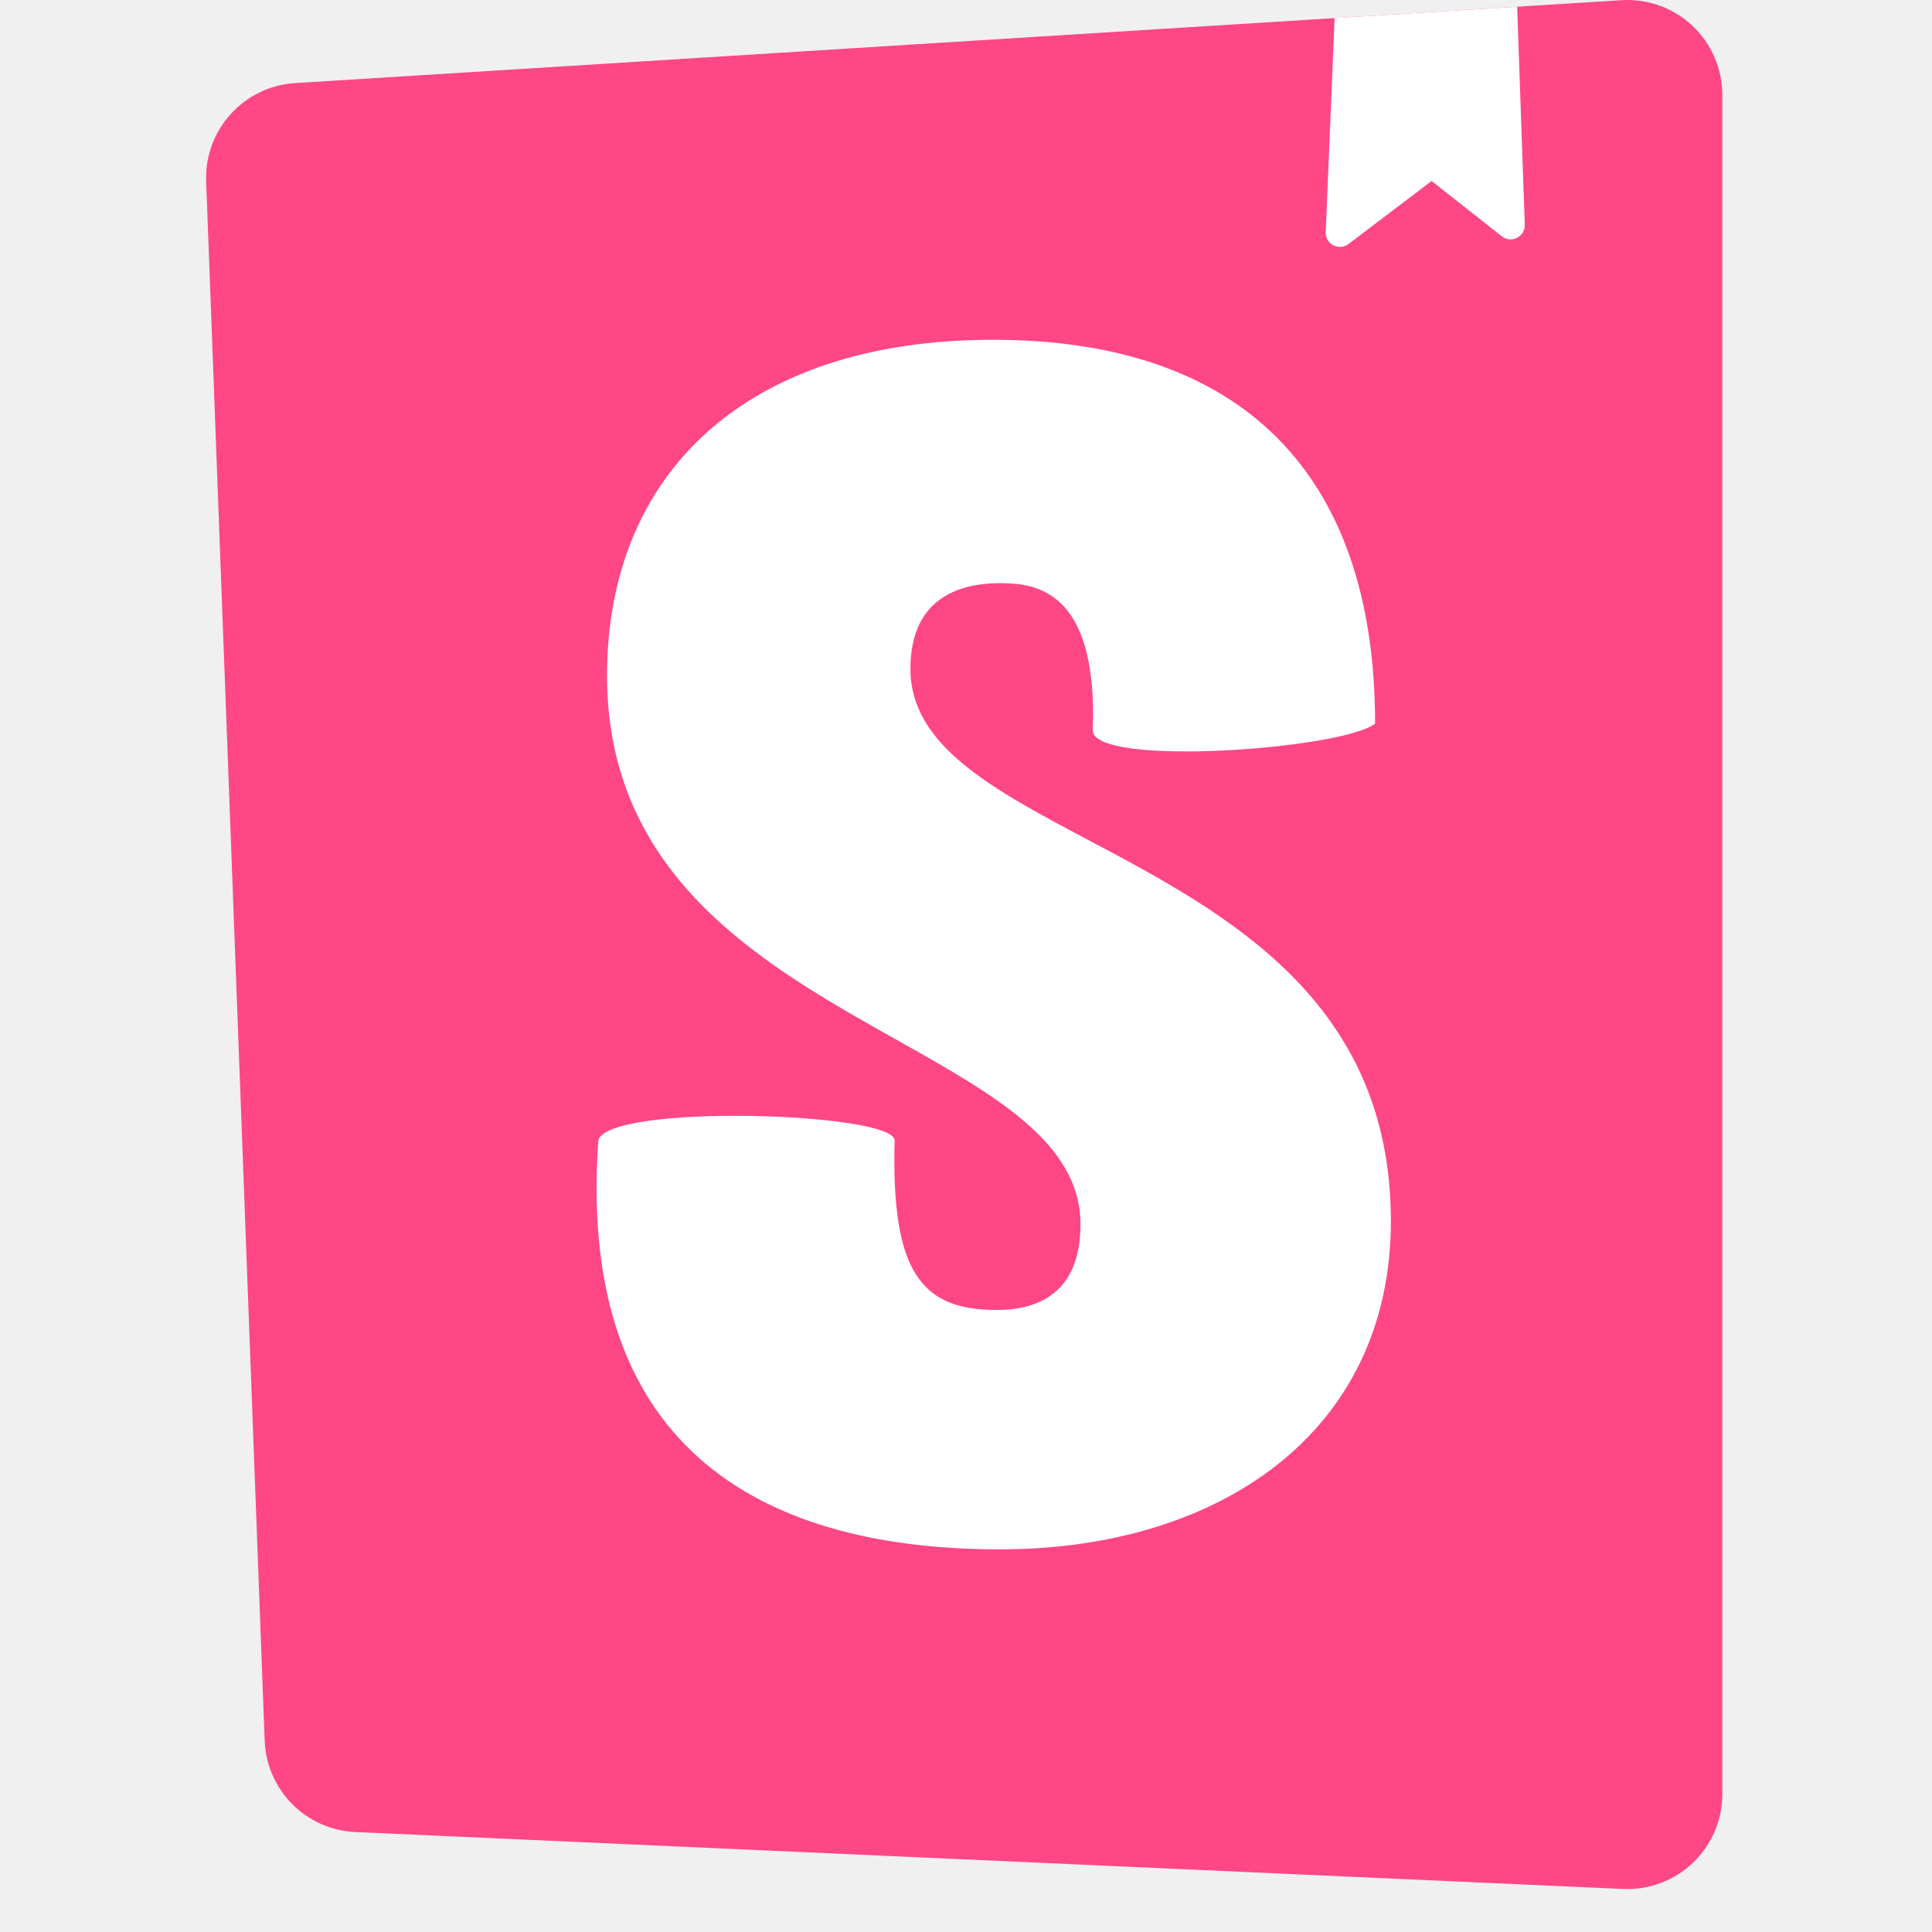
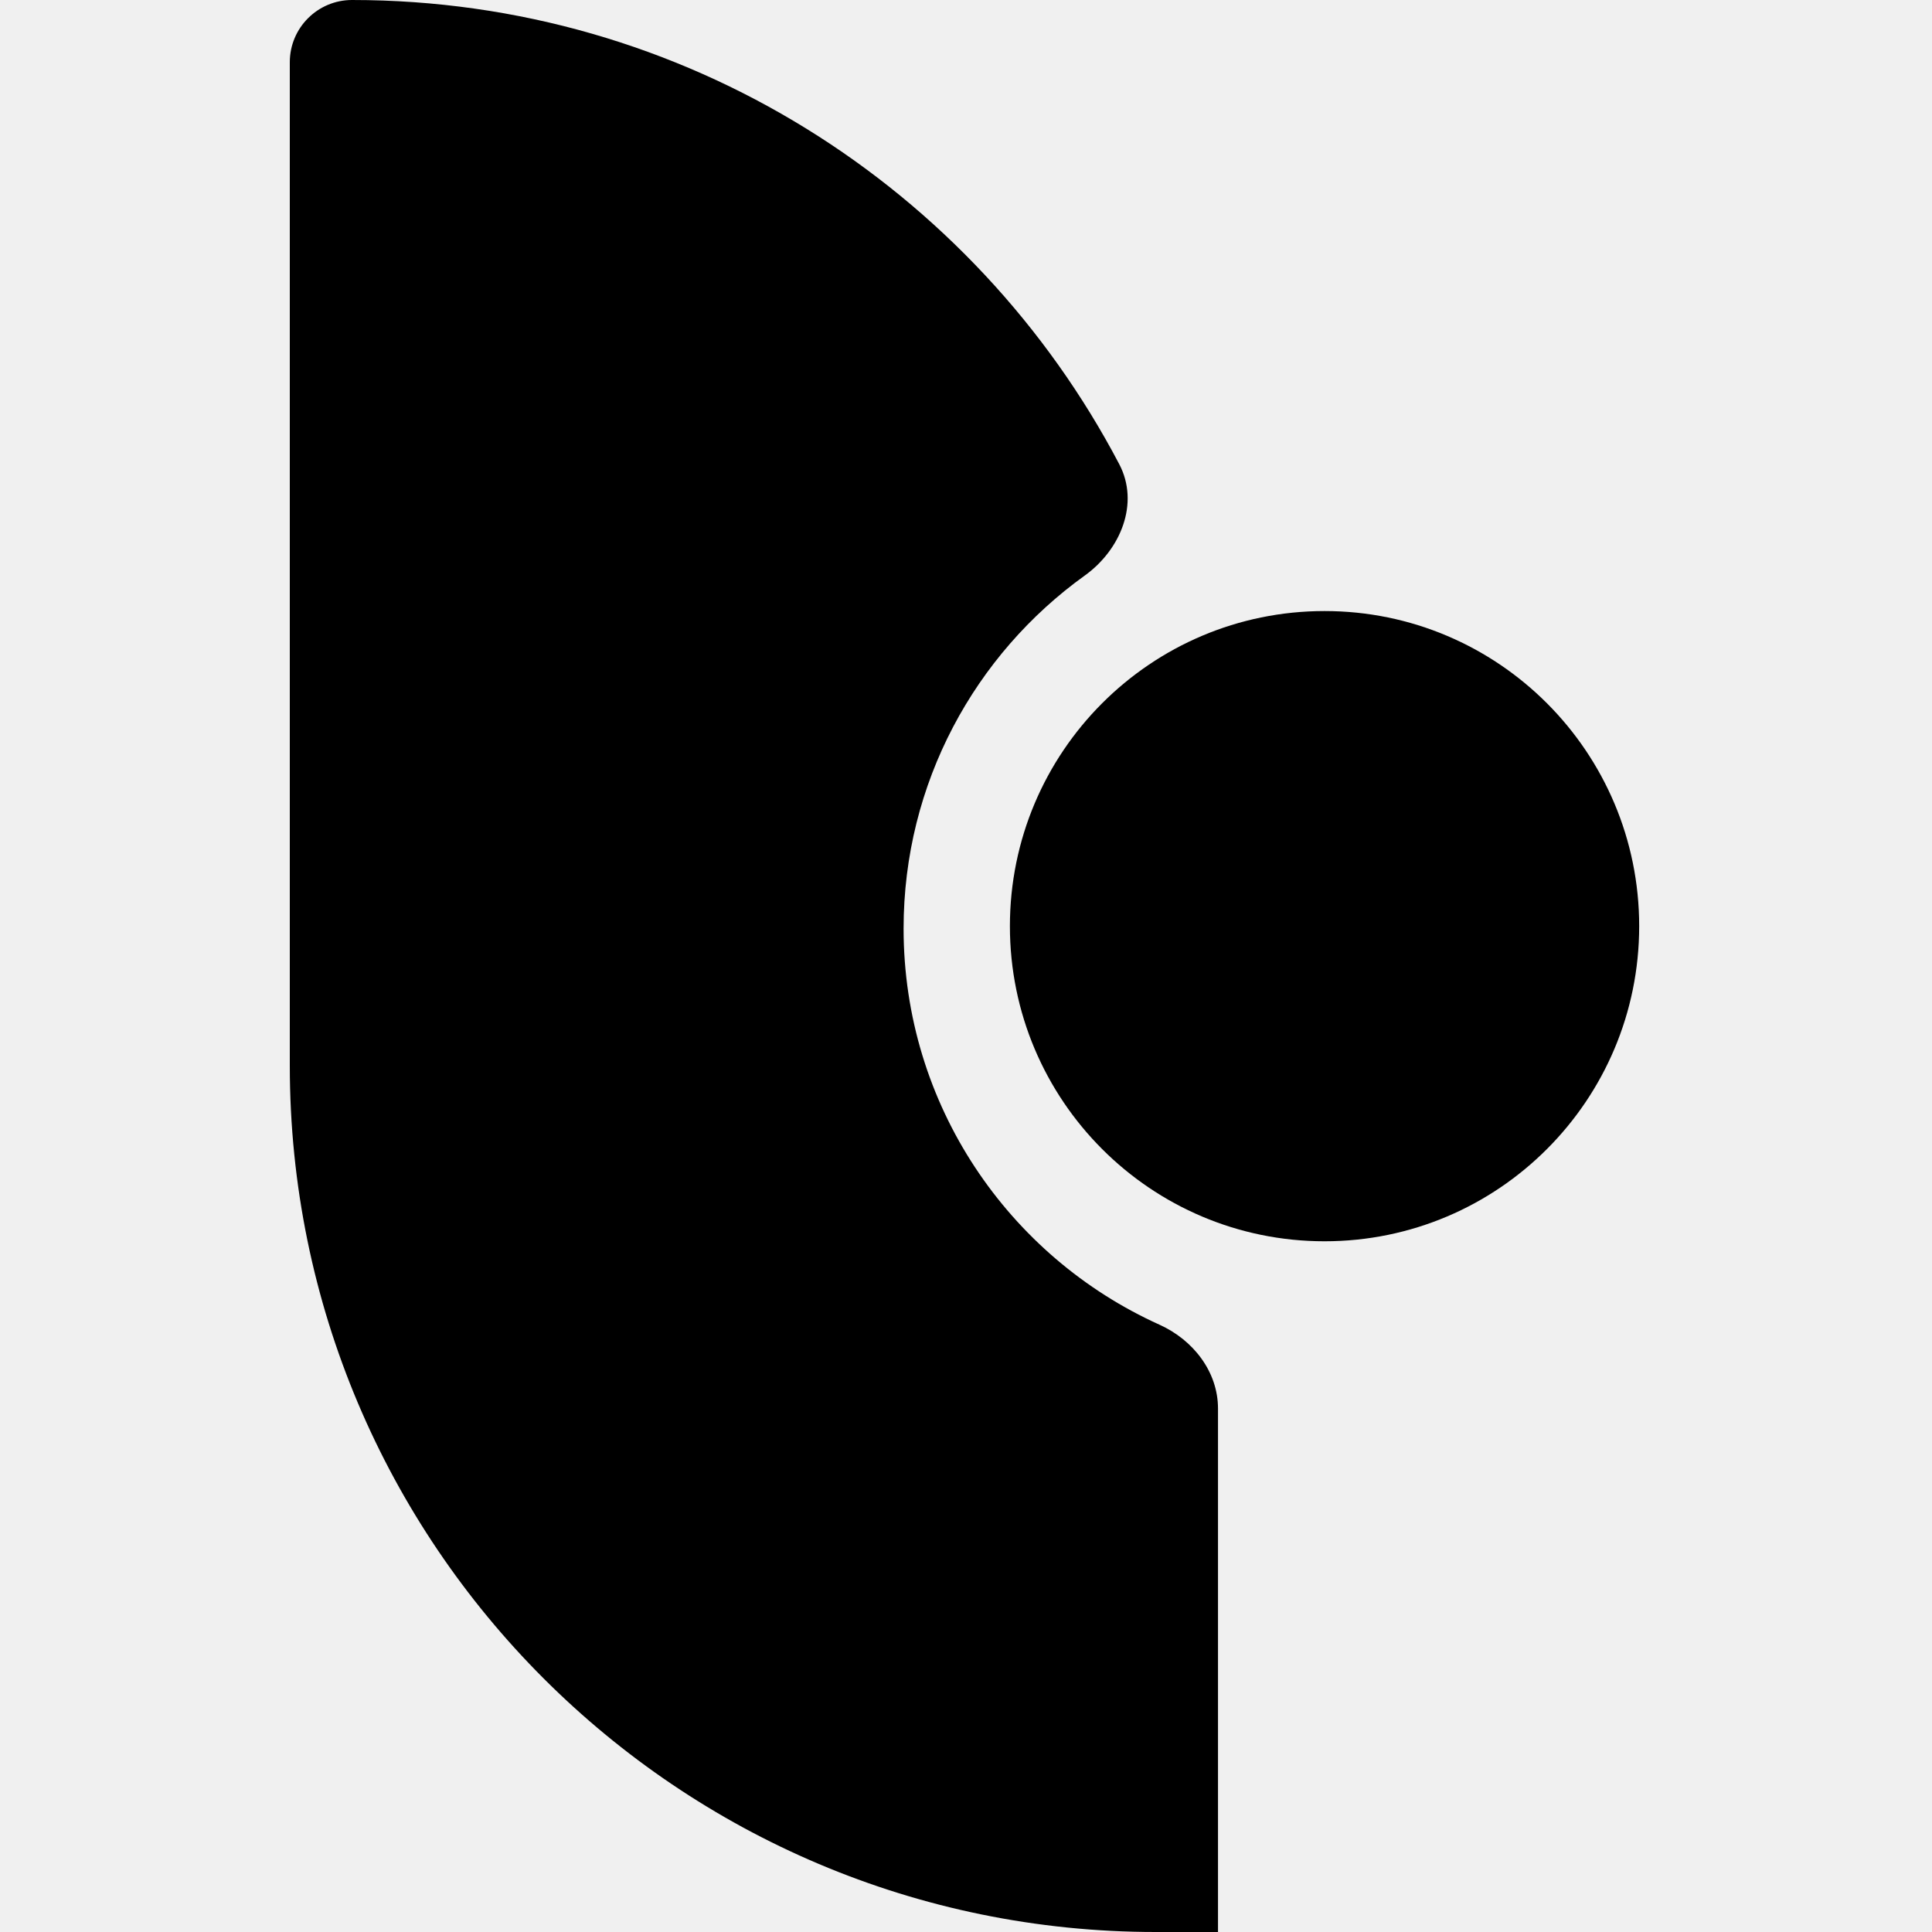
- <svg xmlns="http://www.w3.org/2000/svg" width="164" height="164" version="1.1">
-   <svg width="164" height="164" fill="none" viewBox="0 0 164 164">
-     <path fill="#FF4785" d="M22.467 147.762 17.5 15.402a8.062 8.062 0 0 1 7.553-8.35L137.637.016a8.061 8.061 0 0 1 8.565 8.047v144.23a8.063 8.063 0 0 1-8.424 8.054l-107.615-4.833a8.062 8.062 0 0 1-7.695-7.752Z" />
-     <path fill="#fff" fill-rule="evenodd" d="m128.785.57-15.495.968-.755 18.172a1.203 1.203 0 0 0 1.928 1.008l7.06-5.354 5.962 4.697a1.202 1.202 0 0 0 1.946-.987L128.785.569Zm-12.059 60.856c-2.836 2.203-23.965 3.707-23.965.57.447-11.969-4.912-12.494-7.889-12.494-2.828 0-7.59.855-7.59 7.267 0 6.534 6.96 10.223 15.13 14.553 11.607 6.15 25.654 13.594 25.654 32.326 0 17.953-14.588 27.871-33.194 27.871-19.201 0-35.981-7.769-34.086-34.702.744-3.163 25.156-2.411 25.156 0-.298 11.114 2.232 14.383 8.633 14.383 4.912 0 7.144-2.708 7.144-7.267 0-6.9-7.252-10.973-15.595-15.657C64.827 81.933 51.53 74.468 51.53 57.34c0-17.098 11.76-28.497 32.747-28.497 20.988 0 32.449 11.224 32.449 32.584Z" clip-rule="evenodd" />
-   </svg>
-   <style>@media (prefers-color-scheme:light){:root{filter:none}}</style>
+ <svg xmlns="http://www.w3.org/2000/svg" width="640" height="640" viewBox="0 0 640 640" fill="none">
+   <path d="M370.766 153.765C377.563 166.716 371.236 182.114 359.357 190.647C323.005 216.758 299.326 259.411 299.326 307.597C299.326 365.997 334.107 416.27 384.077 438.817C395.235 443.852 403.478 454.368 403.478 466.609V640H382.864C224.433 640 96 511.517 96 353.025L96 20.614C96 9.229 105.229 0 116.614 0V0C226.982 3.14552e-06 322.792 62.352 370.766 153.765Z" fill="black" />
+   <path d="M438.772 411.19C496.335 411.19 543 364.454 543 306.803C543 249.152 496.335 202.417 438.772 202.417C381.208 202.417 334.543 249.152 334.543 306.803C334.543 364.454 381.208 411.19 438.772 411.19Z" fill="black" />
</svg>
